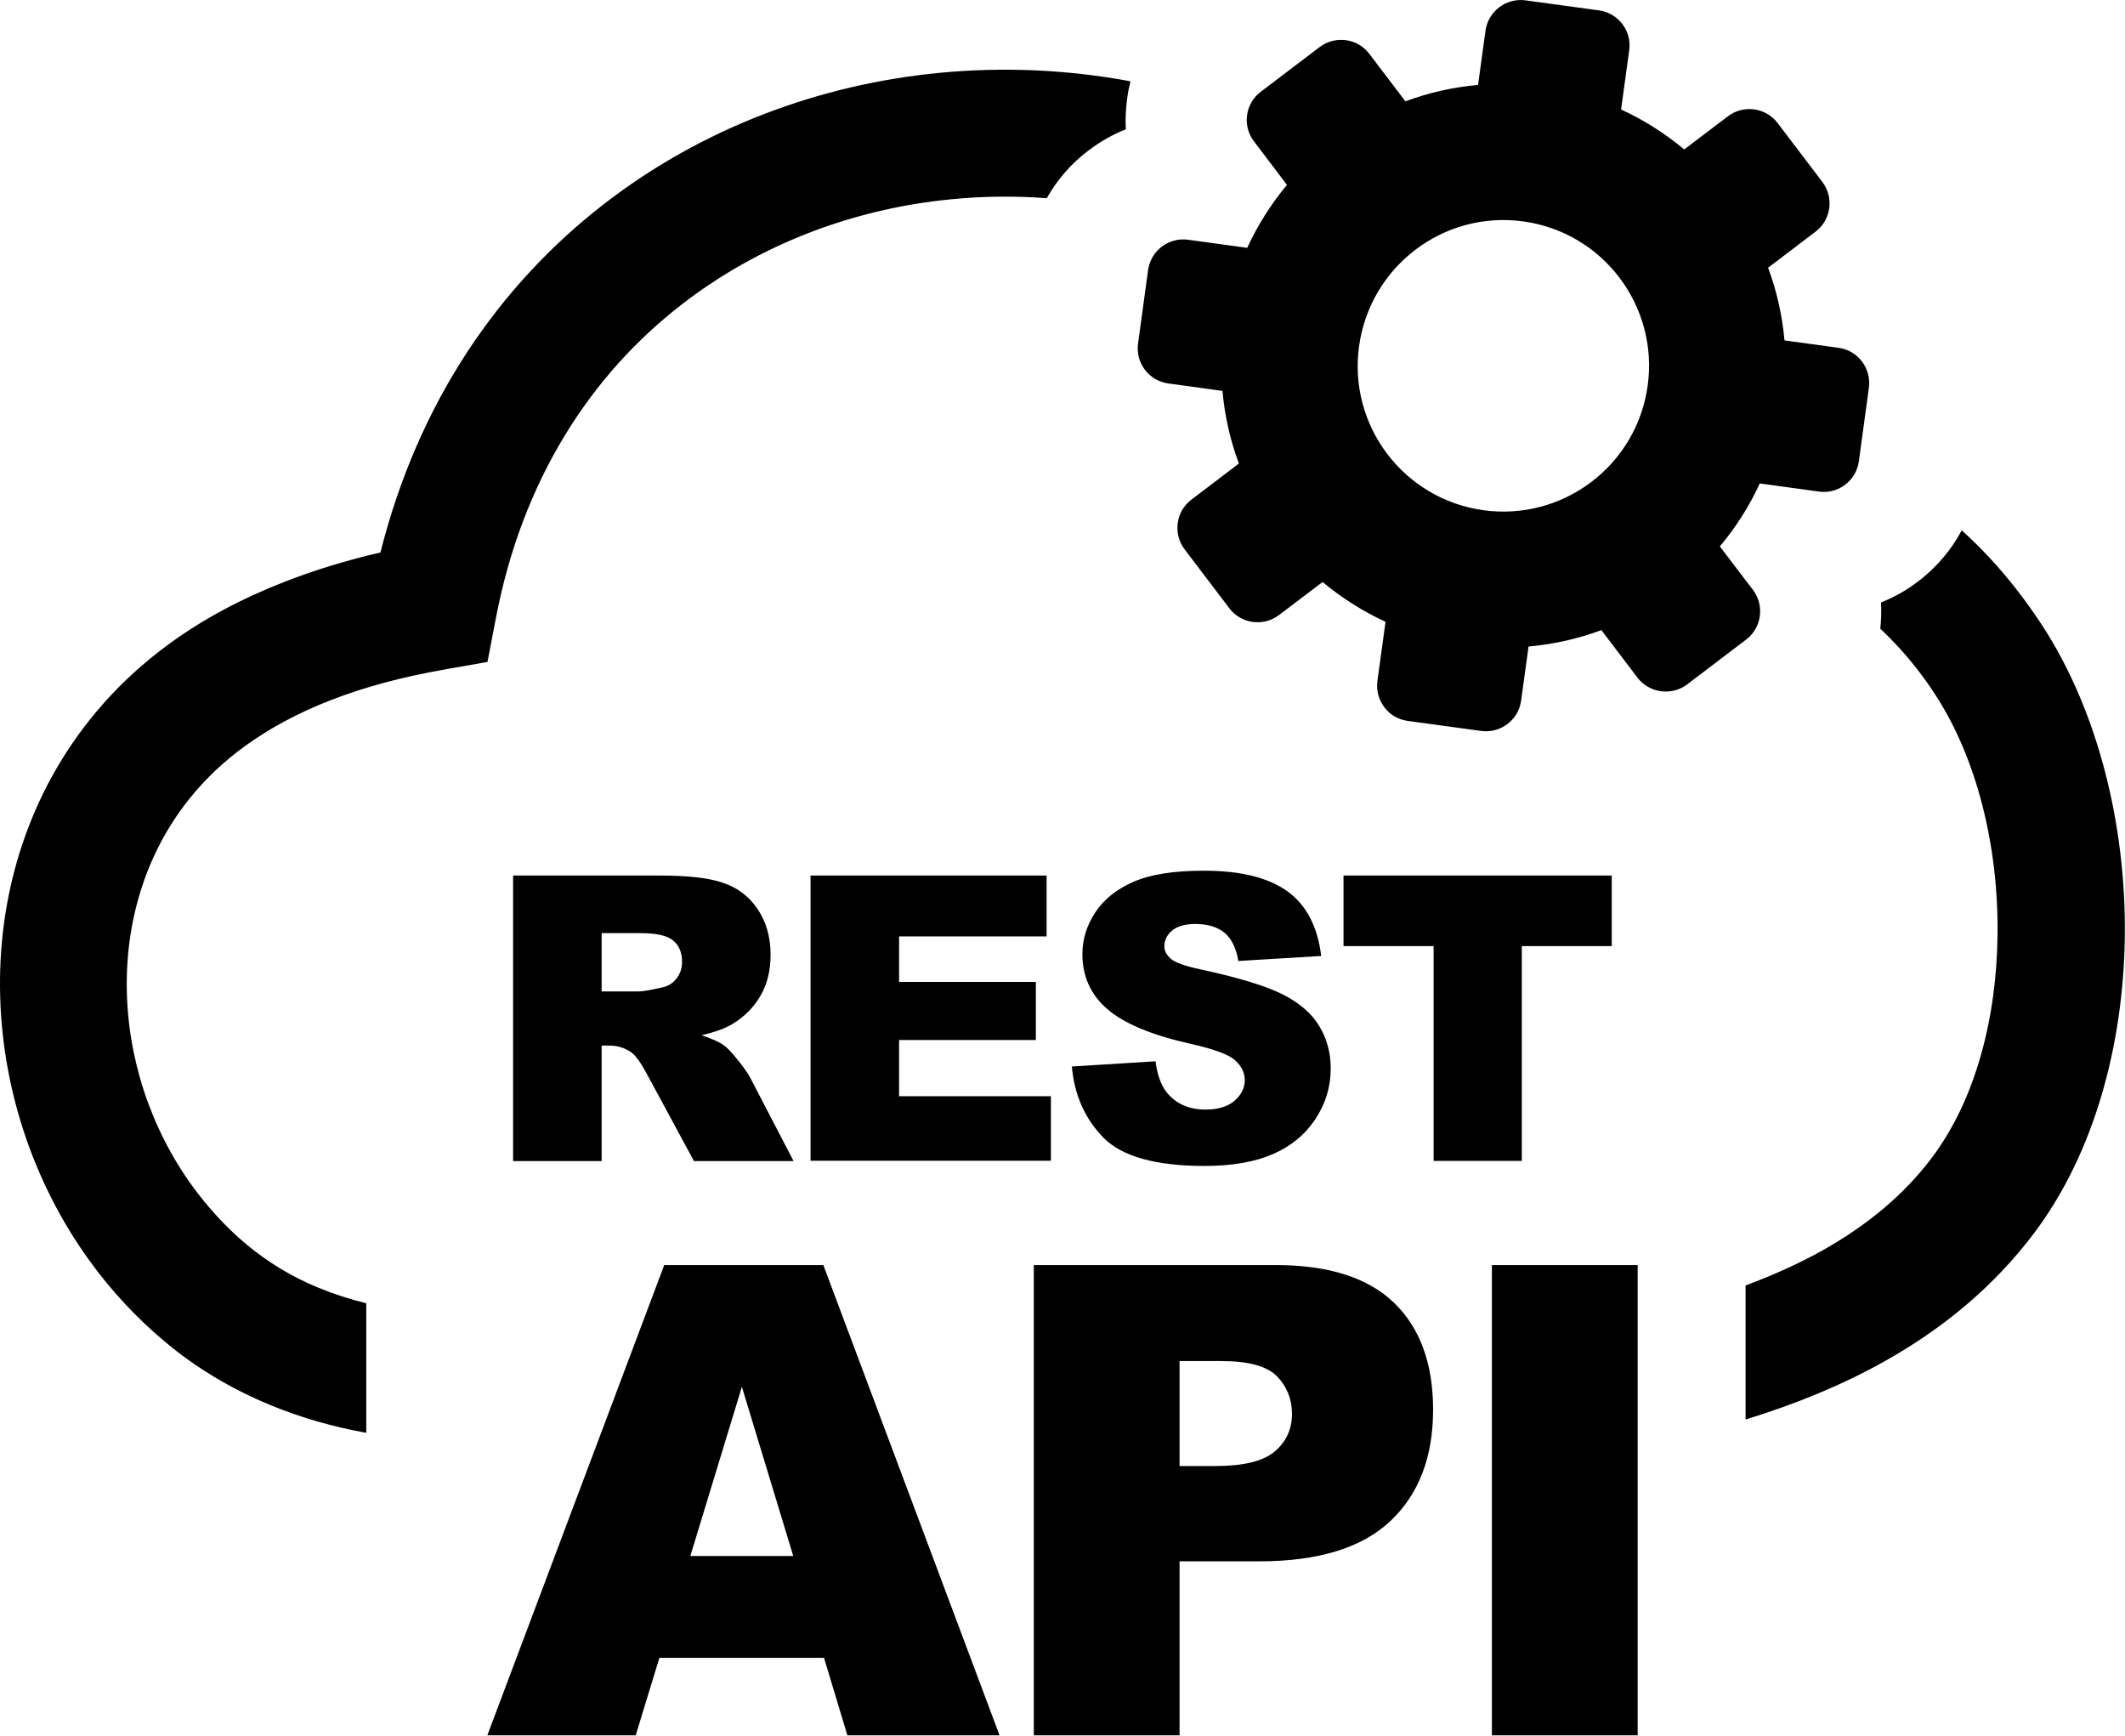
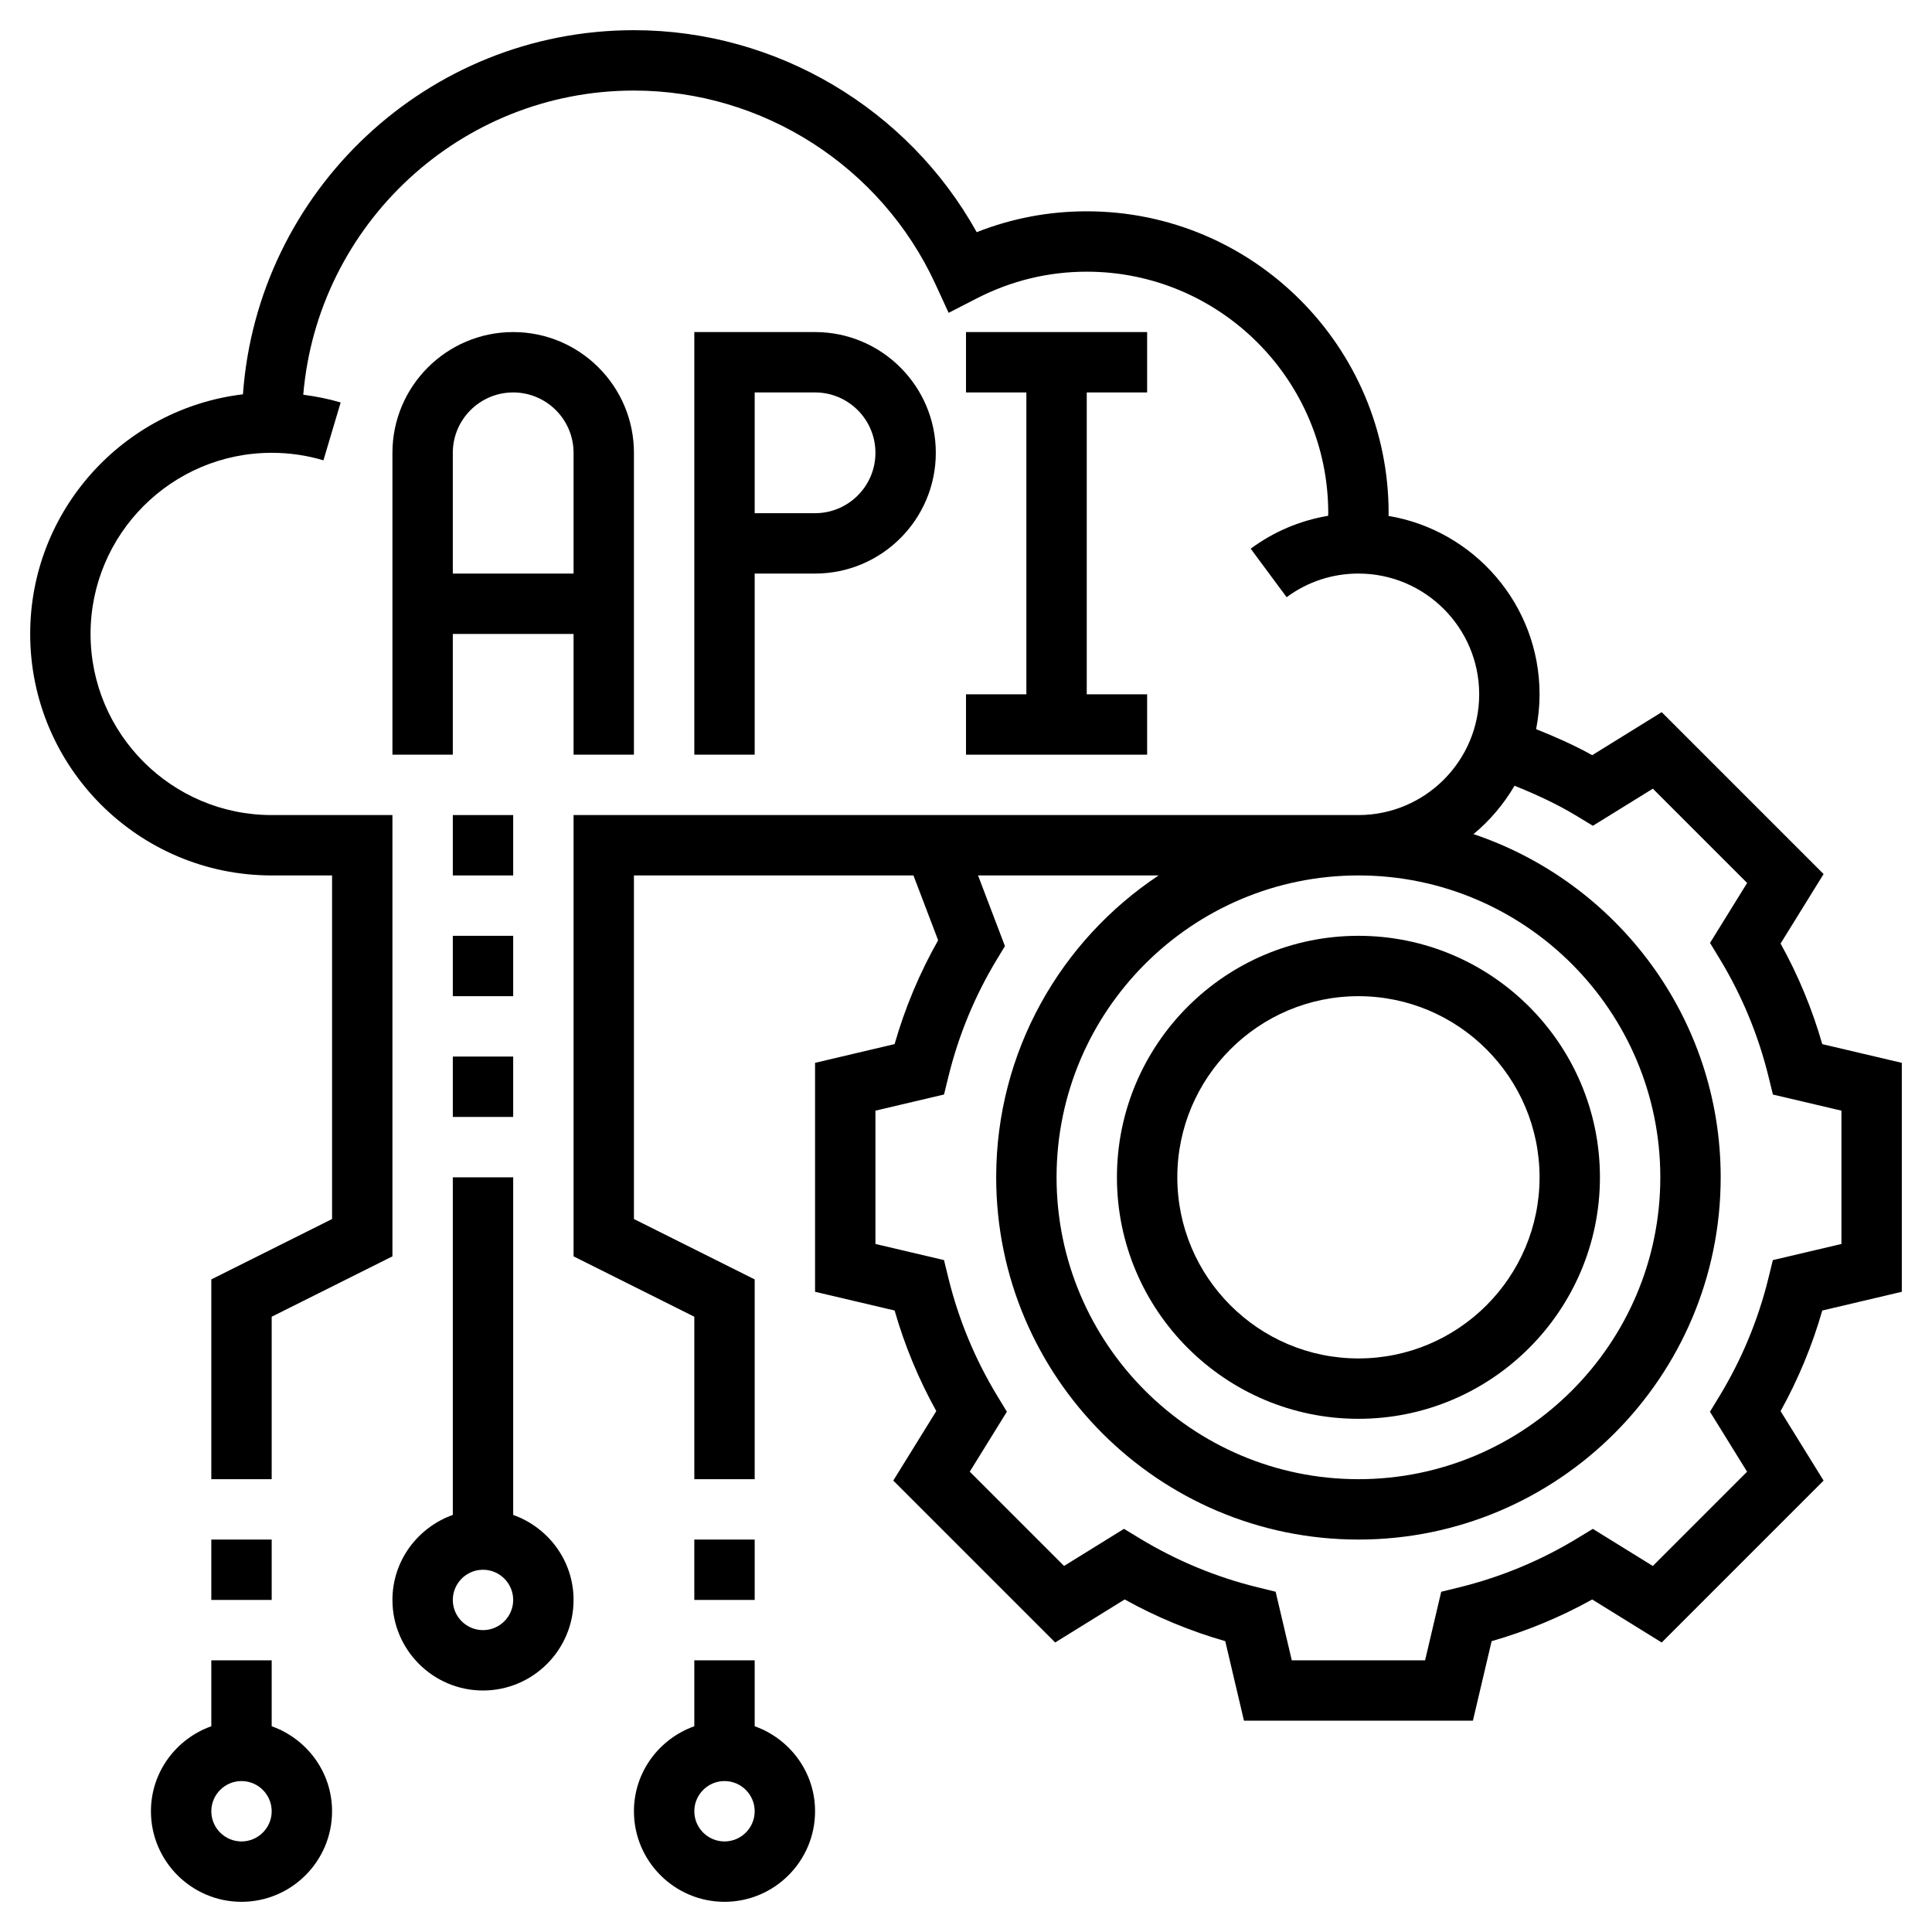
- <svg xmlns="http://www.w3.org/2000/svg" version="1.1" id="Layer_1" x="0px" y="0px" viewBox="0 0 122.88 100.33" style="enable-background:new 0 0 122.88 100.33" xml:space="preserve">
-   <style type="text/css">
- 	.st0{fill-rule:evenodd;clip-rule:evenodd;}
- </style>
-   <g>
-     <path class="st0" d="M102.79,7.11l2.59,3.41c0.68,0.9,0.51,2.19-0.39,2.87l-2.75,2.09c0.5,1.33,0.82,2.75,0.95,4.2l3.13,0.43 c1.12,0.15,1.9,1.19,1.75,2.31l-0.58,4.25c-0.15,1.12-1.19,1.91-2.31,1.75l-3.42-0.47c-0.61,1.33-1.39,2.55-2.31,3.64l1.92,2.52 c0.68,0.9,0.5,2.19-0.4,2.87l-3.41,2.59c-0.9,0.68-2.19,0.5-2.87-0.39l-2.09-2.75c-1.34,0.5-2.75,0.82-4.21,0.95l-0.43,3.13 c-0.15,1.12-1.19,1.9-2.31,1.75l-4.25-0.58c-1.12-0.15-1.9-1.19-1.75-2.31l0.47-3.42c-1.32-0.61-2.55-1.39-3.64-2.3l-2.52,1.91 c-0.9,0.68-2.19,0.51-2.87-0.39l-2.59-3.41c-0.68-0.9-0.51-2.19,0.39-2.87l2.75-2.09c-0.5-1.34-0.82-2.75-0.95-4.2l-3.13-0.43 c-1.12-0.15-1.91-1.19-1.75-2.31l0.58-4.25c0.16-1.12,1.19-1.9,2.31-1.75l3.42,0.47c0.61-1.32,1.39-2.55,2.3-3.64l-1.91-2.52 C71.83,7.28,72,5.99,72.9,5.31l3.41-2.59c0.9-0.68,2.19-0.51,2.87,0.39l2.09,2.75c1.33-0.5,2.75-0.82,4.2-0.95l0.43-3.13 c0.15-1.12,1.19-1.91,2.31-1.76l4.25,0.58c1.12,0.15,1.91,1.19,1.75,2.31l-0.47,3.42c1.33,0.61,2.55,1.39,3.65,2.31l2.52-1.91 C100.81,6.04,102.1,6.21,102.79,7.11L102.79,7.11L102.79,7.11z M29.67,67.12v-16.5h8.5c1.58,0,2.78,0.13,3.61,0.41 c0.83,0.27,1.51,0.77,2.01,1.5c0.51,0.74,0.77,1.63,0.77,2.68c0,0.91-0.2,1.71-0.59,2.37c-0.39,0.67-0.93,1.21-1.61,1.62 c-0.43,0.26-1.03,0.48-1.79,0.65c0.61,0.21,1.05,0.4,1.32,0.61c0.19,0.14,0.46,0.43,0.81,0.87c0.35,0.44,0.59,0.79,0.71,1.03 l2.48,4.77h-5.76l-2.72-5.03c-0.35-0.65-0.65-1.08-0.92-1.27c-0.37-0.25-0.79-0.38-1.25-0.38h-0.45v6.68H29.67L29.67,67.12z M47.65,95.85h-9.52l-1.37,4.48h-8.58l10.23-27.19h9.2l10.19,27.19h-8.8L47.65,95.85L47.65,95.85z M45.87,89.96l-2.97-9.78 l-2.98,9.78H45.87L45.87,89.96z M59.78,73.14h13.98c3.05,0,5.33,0.72,6.84,2.17c1.51,1.45,2.27,3.52,2.27,6.19 c0,2.75-0.83,4.9-2.48,6.45c-1.65,1.55-4.18,2.32-7.57,2.32h-4.61v10.06h-8.43V73.14L59.78,73.14z M68.21,84.76h2.07 c1.63,0,2.78-0.28,3.44-0.85c0.66-0.56,0.99-1.29,0.99-2.16c0-0.85-0.29-1.58-0.86-2.17c-0.57-0.59-1.65-0.89-3.23-0.89h-2.41 V84.76L68.21,84.76z M86.27,73.14h8.43v27.19h-8.43V73.14L86.27,73.14z M34.79,57.32h2.15c0.23,0,0.68-0.08,1.35-0.23 c0.34-0.07,0.62-0.24,0.83-0.52c0.22-0.28,0.32-0.6,0.32-0.96c0-0.53-0.17-0.95-0.51-1.23c-0.34-0.29-0.97-0.43-1.9-0.43h-2.24 V57.32L34.79,57.32z M46.87,50.62h13.65v3.52h-8.53v2.63h7.91v3.36h-7.91v3.25h8.78v3.73h-13.9V50.62L46.87,50.62z M61.98,61.66 l4.84-0.3c0.1,0.79,0.32,1.38,0.64,1.79c0.53,0.66,1.28,1,2.25,1c0.72,0,1.29-0.17,1.68-0.51c0.39-0.34,0.59-0.74,0.59-1.19 c0-0.43-0.19-0.81-0.56-1.15c-0.37-0.34-1.24-0.65-2.61-0.96c-2.23-0.5-3.82-1.17-4.78-2c-0.96-0.83-1.44-1.89-1.44-3.18 c0-0.85,0.25-1.65,0.74-2.4c0.49-0.75,1.23-1.35,2.22-1.78c0.99-0.43,2.34-0.64,4.06-0.64c2.11,0,3.71,0.39,4.82,1.18 c1.1,0.79,1.76,2.03,1.97,3.75l-4.79,0.29c-0.13-0.75-0.4-1.3-0.8-1.63c-0.41-0.34-0.98-0.51-1.69-0.51 c-0.59,0-1.04,0.13-1.34,0.38c-0.3,0.25-0.45,0.56-0.45,0.92c0,0.26,0.13,0.49,0.37,0.71c0.24,0.21,0.8,0.42,1.7,0.61 c2.23,0.48,3.83,0.97,4.79,1.46c0.96,0.49,1.67,1.1,2.1,1.83c0.44,0.72,0.66,1.54,0.66,2.44c0,1.06-0.29,2.03-0.88,2.92 c-0.58,0.89-1.4,1.57-2.45,2.03c-1.05,0.46-2.37,0.69-3.97,0.69c-2.8,0-4.75-0.54-5.83-1.62C62.74,64.69,62.13,63.32,61.98,61.66 L61.98,61.66z M77.69,50.62h15.51v4.08H88v12.42H82.9V54.7h-5.21V50.62L77.69,50.62z M60.53,11.46c-1.83-0.14-3.68-0.12-5.51,0.06 c-5.63,0.54-11.1,2.59-15.62,6.1c-5.23,4.05-9.2,10.11-10.73,18.14l-0.48,2.51l-2.5,0.44c-2.45,0.43-4.64,1.02-6.56,1.77 c-1.86,0.72-3.52,1.61-4.97,2.66c-1.16,0.84-2.16,1.78-3.01,2.8c-2.63,3.15-3.85,7.1-3.82,11.1c0.03,4.06,1.35,8.16,3.79,11.53 c0.91,1.25,1.96,2.4,3.16,3.4c1.22,1.01,2.59,1.85,4.13,2.48c0.87,0.36,1.8,0.66,2.77,0.9v7.49c-2-0.36-3.84-0.9-5.56-1.61 c-2.27-0.94-4.28-2.15-6.05-3.63c-1.68-1.4-3.15-2.99-4.4-4.72C1.84,68.28,0.04,62.66,0,57.06c-0.04-5.66,1.72-11.29,5.52-15.85 c1.23-1.48,2.68-2.84,4.34-4.04c1.93-1.4,4.14-2.58,6.64-3.55c1.72-0.67,3.56-1.23,5.5-1.68c2.2-8.74,6.89-15.47,12.92-20.14 c5.64-4.37,12.43-6.92,19.42-7.59c3.67-0.35,7.39-0.19,11.03,0.49c-0.08,0.33-0.15,0.66-0.19,1l-0.01,0.06 c-0.07,0.57-0.1,1.14-0.07,1.72c-0.77,0.3-1.49,0.71-2.14,1.21l-0.03,0.02C61.96,9.44,61.14,10.38,60.53,11.46L60.53,11.46z M113.44,30.66c0.56,0.51,1.1,1.04,1.63,1.61c1.07,1.15,2.08,2.45,3.03,3.9c3.2,4.92,4.84,11.49,4.77,17.92 c-0.07,6.31-1.77,12.59-5.25,17.21c-2.27,3.01-5.18,5.47-8.67,7.42c-2.39,1.34-5.08,2.45-8.01,3.35v-7.75 c1.58-0.59,3.05-1.25,4.4-2c2.63-1.47,4.78-3.26,6.39-5.41c2.5-3.33,3.73-8.04,3.78-12.87c0.06-5.07-1.18-10.16-3.59-13.86 c-0.69-1.07-1.45-2.03-2.25-2.89c-0.31-0.33-0.62-0.64-0.94-0.94c0.05-0.5,0.07-1.01,0.04-1.52c0.77-0.3,1.49-0.71,2.14-1.21 l0.03-0.02C111.97,32.81,112.83,31.81,113.44,30.66L113.44,30.66z M88.08,12.8c4.61,0.63,7.83,4.88,7.2,9.49 c-0.63,4.61-4.88,7.84-9.49,7.21c-4.61-0.63-7.84-4.88-7.2-9.49C79.23,15.4,83.47,12.17,88.08,12.8L88.08,12.8L88.08,12.8z" />
-   </g>
+ <svg xmlns="http://www.w3.org/2000/svg" id="Layer_5" enable-background="new 0 0 64 64" height="512" viewBox="0 0 64 64" width="512">
+   <path d="m21 25v-10c0-2.206-1.794-4-4-4s-4 1.794-4 4v10h2v-4h4v4zm-6-6v-4c0-1.103.897-2 2-2s2 .897 2 2v4z" />
+   <path d="m27 19c2.206 0 4-1.794 4-4s-1.794-4-4-4h-4v14h2v-6zm-2-6h2c1.103 0 2 .897 2 2s-.897 2-2 2h-2z" />
+   <path d="m32 23v2h6v-2h-2v-10h2v-2h-6v2h2v10z" />
+   <path d="m63 42.792v-7.584l-2.635-.62c-.333-1.16-.795-2.276-1.381-3.332l1.425-2.302-5.363-5.363-2.302 1.425c-.598-.332-1.223-.609-1.858-.862.073-.374.114-.759.114-1.154 0-2.969-2.169-5.434-5.005-5.91 0-.031.005-.06.005-.09 0-5.514-4.486-10-10-10-1.26 0-2.482.232-3.645.691-2.279-4.095-6.634-6.691-11.355-6.691-6.852 0-12.469 5.332-12.952 12.062-3.964.473-7.048 3.85-7.048 7.938 0 4.411 3.589 8 8 8h2v11.382l-4 2v6.618h2v-5.382l4-2v-14.618h-4c-3.309 0-6-2.691-6-6s2.691-6 6-6c.585 0 1.162.083 1.714.249l.571-1.917c-.405-.12-.819-.201-1.239-.256.473-5.634 5.201-10.076 10.954-10.076 4.275 0 8.195 2.518 9.988 6.414l.437.949.929-.477c1.144-.588 2.371-.886 3.646-.886 4.411 0 8 3.589 8 8 0 .029-.004.058-.005.087-.924.155-1.797.522-2.564 1.089l1.19 1.607c.693-.512 1.515-.783 2.379-.783 2.206 0 4 1.794 4 4s-1.794 4-4 4h-26v14.618l4 2v5.382h2v-6.618l-4-2v-11.382h9.259l.818 2.147c-.615 1.087-1.098 2.24-1.442 3.44l-2.635.621v7.584l2.635.62c.333 1.16.795 2.276 1.381 3.332l-1.425 2.302 5.363 5.363 2.302-1.425c1.056.586 2.172 1.049 3.332 1.381l.62 2.635h7.584l.62-2.634c1.16-.333 2.276-.795 3.332-1.381l2.302 1.425 5.363-5.363-1.425-2.302c.586-1.056 1.049-2.172 1.381-3.332zm-4.272-1.049-.146.595c-.337 1.376-.882 2.689-1.619 3.904l-.318.524 1.229 1.986-3.123 3.123-1.986-1.229-.524.318c-1.214.737-2.528 1.281-3.904 1.619l-.595.146-.534 2.271h-4.416l-.535-2.272-.595-.146c-1.376-.337-2.689-.882-3.904-1.619l-.524-.318-1.986 1.229-3.123-3.123 1.229-1.986-.318-.524c-.736-1.213-1.281-2.527-1.619-3.904l-.146-.595-2.271-.534v-4.416l2.272-.535.146-.595c.338-1.377.882-2.691 1.619-3.904l.253-.417-.891-2.341h5.982c-3.239 2.151-5.381 5.829-5.381 10 0 6.617 5.383 12 12 12s12-5.383 12-12c0-5.284-3.437-9.772-8.189-11.369.543-.448 1.001-.992 1.36-1.602.714.285 1.413.609 2.071 1.008l.524.318 1.987-1.229 3.123 3.123-1.229 1.986.318.524c.736 1.213 1.281 2.527 1.619 3.904l.146.595 2.27.534v4.416zm-13.728-12.743c5.514 0 10 4.486 10 10s-4.486 10-10 10-10-4.486-10-10 4.486-10 10-10z" />
+   <path d="m45 47c4.411 0 8-3.589 8-8s-3.589-8-8-8-8 3.589-8 8 3.589 8 8 8zm0-14c3.309 0 6 2.691 6 6s-2.691 6-6 6-6-2.691-6-6 2.691-6 6-6z" />
+   <path d="m7 51h2v2h-2z" />
+   <path d="m23 51h2v2h-2z" />
+   <path d="m9 57.184v-2.184h-2v2.184c-1.161.414-2 1.514-2 2.816 0 1.654 1.346 3 3 3s3-1.346 3-3c0-1.302-.839-2.402-2-2.816zm-1 3.816c-.551 0-1-.449-1-1s.449-1 1-1 1 .449 1 1-.449 1-1 1z" />
+   <path d="m25 57.184v-2.184h-2v2.184c-1.161.414-2 1.514-2 2.816 0 1.654 1.346 3 3 3s3-1.346 3-3c0-1.302-.839-2.402-2-2.816zm-1 3.816c-.551 0-1-.449-1-1s.449-1 1-1 1 .449 1 1-.449 1-1 1z" />
+   <path d="m17 50.184v-11.184h-2v11.184c-1.161.414-2 1.514-2 2.816 0 1.654 1.346 3 3 3s3-1.346 3-3c0-1.302-.839-2.402-2-2.816zm-1 3.816c-.551 0-1-.449-1-1s.449-1 1-1 1 .449 1 1-.449 1-1 1z" />
+   <path d="m15 27h2v2h-2z" />
+   <path d="m15 31h2v2h-2z" />
+   <path d="m15 35h2v2h-2z" />
</svg>
